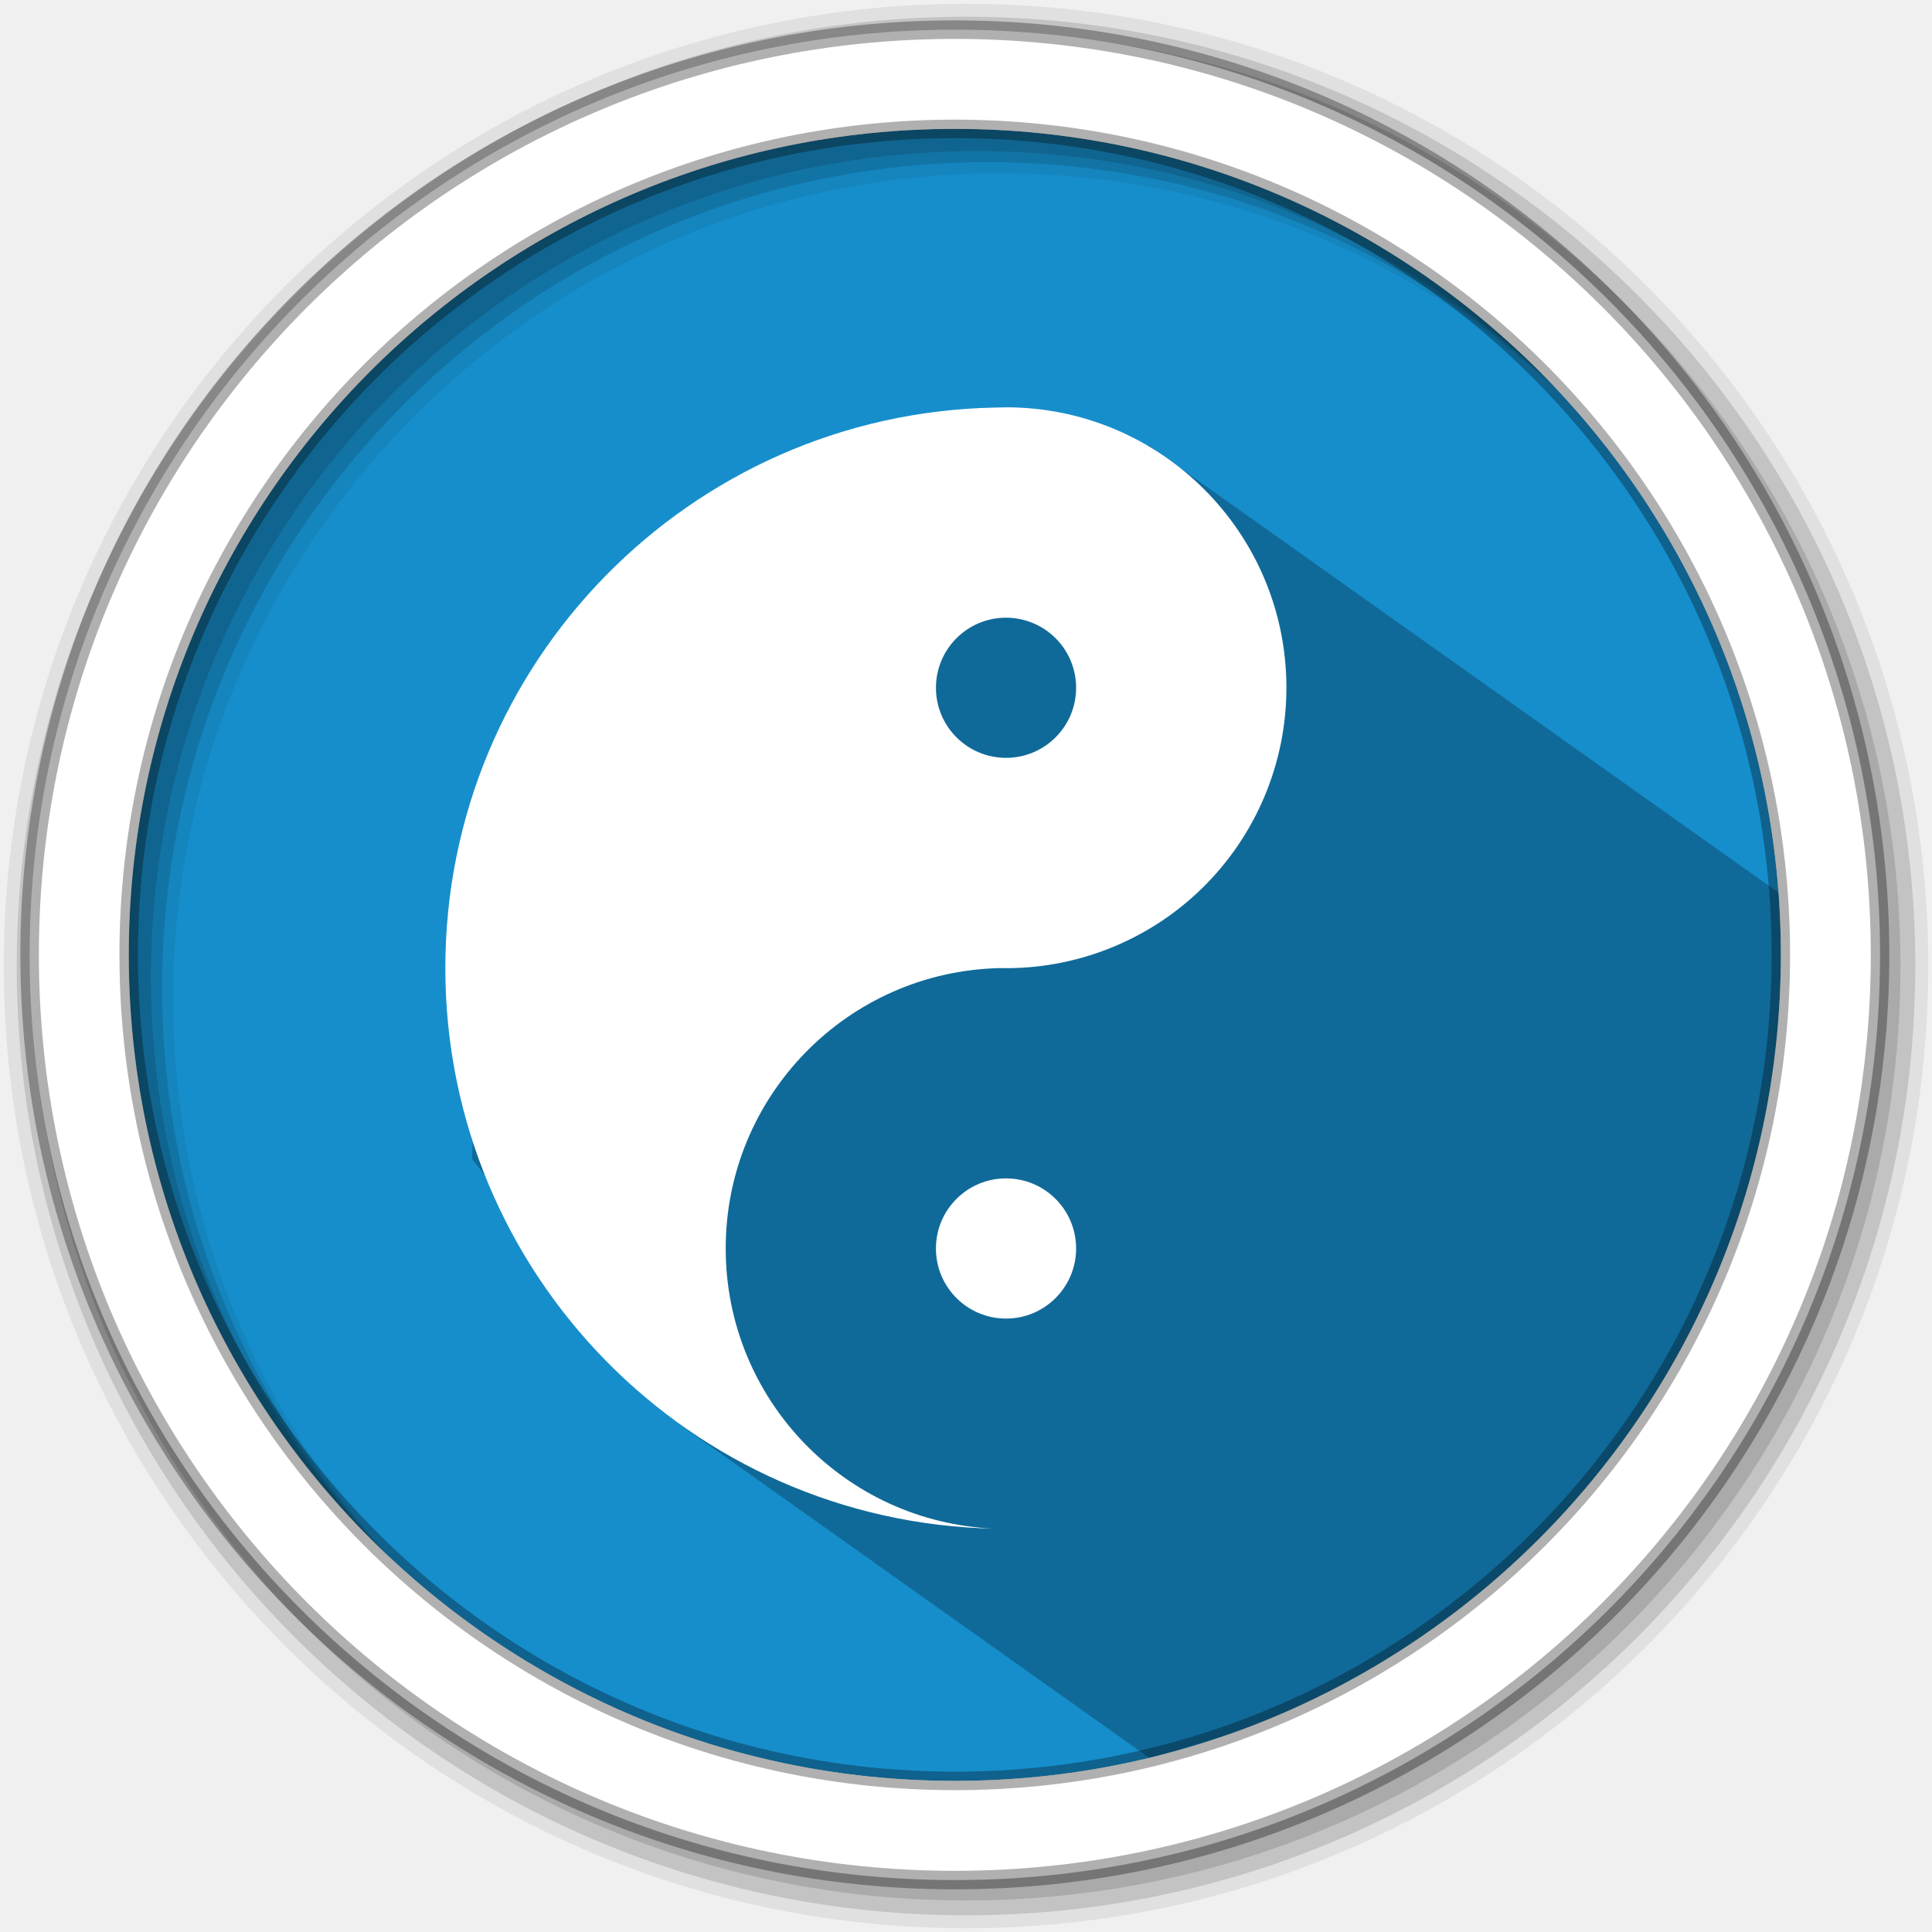
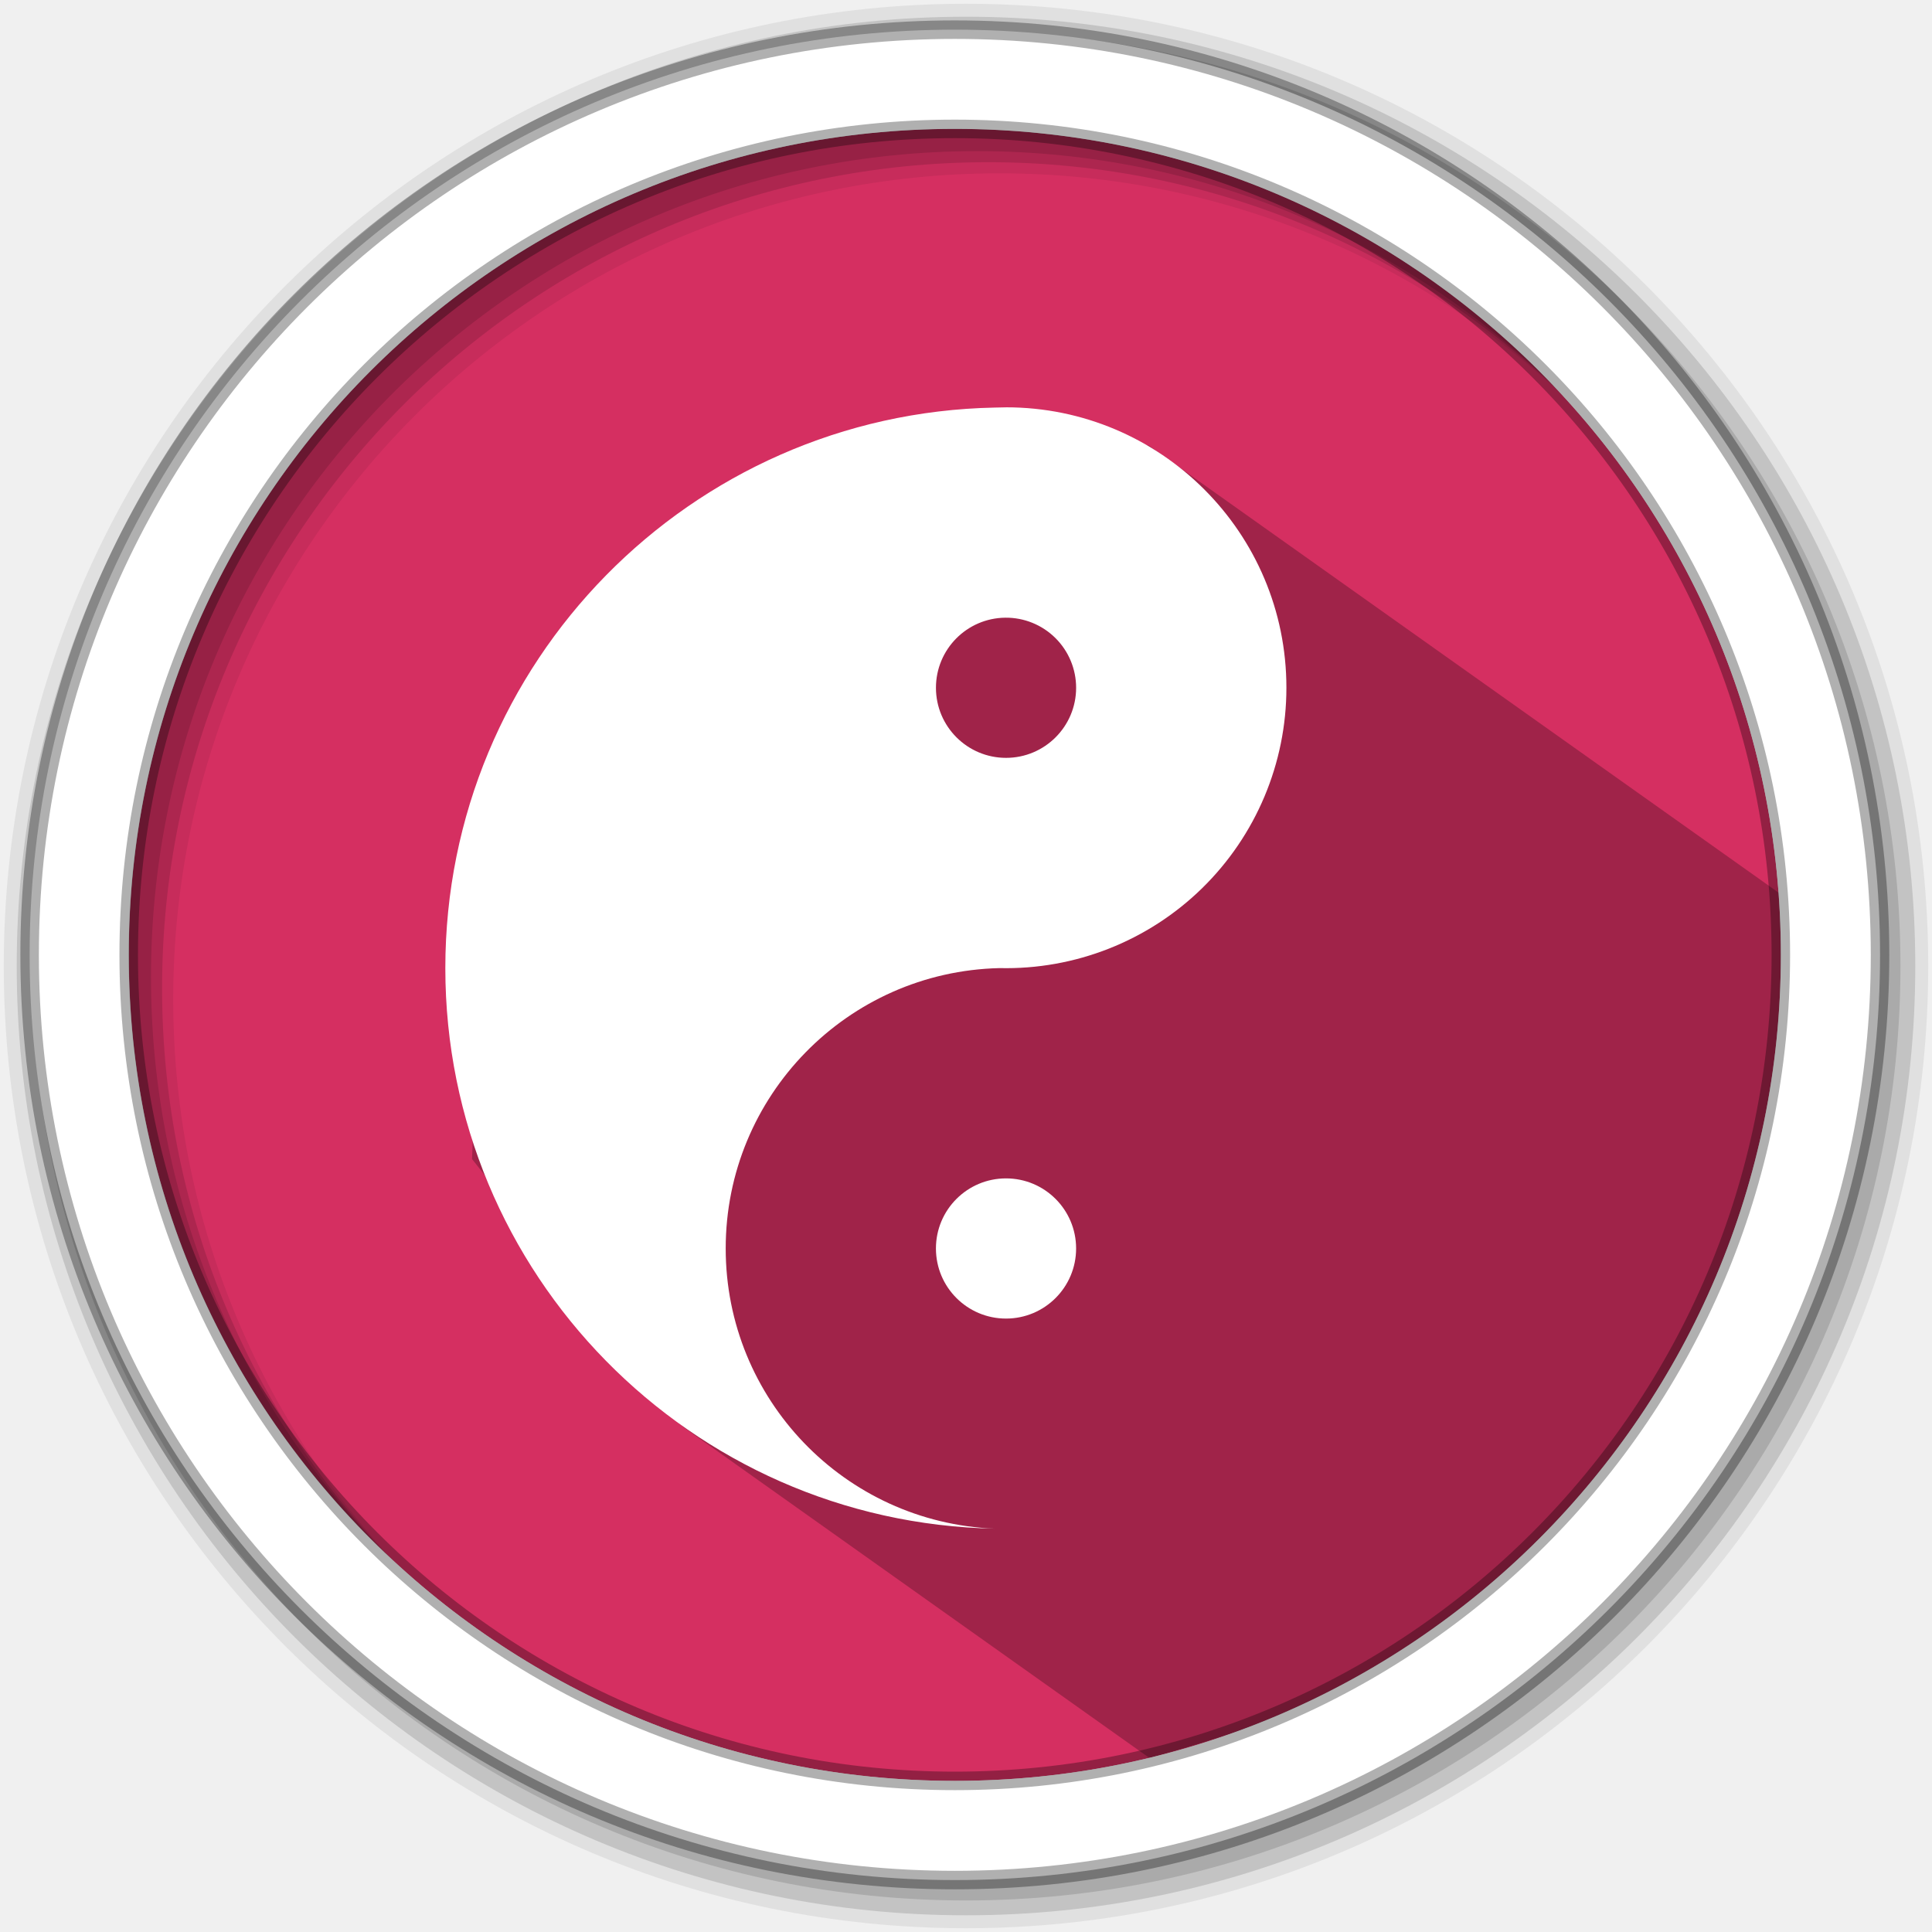
<svg xmlns="http://www.w3.org/2000/svg" width="512" height="512" version="1.1" viewBox="0 0 512 512">
  <g fill-rule="evenodd">
-     <path d="m471.95 253.05c0 120.9-98.01 218.9-218.9 218.9-120.9 0-218.9-98.01-218.9-218.9 0-120.9 98.01-218.9 218.9-218.9 120.9 0 218.9 98.01 218.9 218.9" fill="#168ecc" />
+     <path d="m471.95 253.05c0 120.9-98.01 218.9-218.9 218.9-120.9 0-218.9-98.01-218.9-218.9 0-120.9 98.01-218.9 218.9-218.9 120.9 0 218.9 98.01 218.9 218.9" fill="#168ecc" style="fill:#d52f61" />
    <path d="m256 1c-140.83 0-255 114.17-255 255s114.17 255 255 255 255-114.17 255-255-114.17-255-255-255m8.827 44.931c120.9 0 218.9 98 218.9 218.9s-98 218.9-218.9 218.9-218.93-98-218.93-218.9 98.03-218.9 218.93-218.9" fill-opacity=".067" />
    <g fill-opacity=".129">
      <path d="m256 4.433c-138.94 0-251.57 112.63-251.57 251.57s112.63 251.57 251.57 251.57 251.57-112.63 251.57-251.57-112.63-251.57-251.57-251.57m5.885 38.556c120.9 0 218.9 98 218.9 218.9s-98 218.9-218.9 218.9-218.93-98-218.93-218.9 98.03-218.9 218.93-218.9" />
      <path d="m256 8.356c-136.77 0-247.64 110.87-247.64 247.64s110.87 247.64 247.64 247.64 247.64-110.87 247.64-247.64-110.87-247.64-247.64-247.64m2.942 31.691c120.9 0 218.9 98 218.9 218.9s-98 218.9-218.9 218.9-218.93-98-218.93-218.9 98.03-218.9 218.93-218.9" />
    </g>
  </g>
  <path d="m304.39 118.06-24.573-0.916 32.369 10.223c-78.94-27.464-142.63 27.311-176.29 71.964l-8.075 38.977-2.728 68.854 56.133 71.108 123.4 87.62c55.436-15.603 108-36.38 136.46-100.5 28.408-38.334 31.063-75.821 33.83-126.29" opacity=".25" />
  <g fill="#ffffff">
    <path d="m253.04 7.859c-135.42 0-245.19 109.78-245.19 245.19 0 135.42 109.78 245.19 245.19 245.19 135.42 0 245.19-109.78 245.19-245.19 0-135.42-109.78-245.19-245.19-245.19zm0 26.297c120.9 0 218.9 98 218.9 218.9s-98 218.9-218.9 218.9-218.93-98-218.93-218.9 98.03-218.9 218.93-218.9z" fill-rule="evenodd" stroke="#000000" stroke-opacity=".31" stroke-width="4.904" />
    <path d="m266.58 107.95a74.296 74.296 0 0 0-2.963 0.061c-80.643 1.596-145.6 67.53-145.6 148.55 0 81.028 64.966 146.97 145.62 148.55a74.296 74.296 0 0 1-71.318-74.258 74.296 74.296 0 0 1 72.564-74.297 74.296 74.296 0 0 0 76.027-74.297 74.296 74.296 0 0 0-74.326-74.316zm-0.154 55.744a18.574 18.574 0 0 1 18.758 18.572 18.574 18.574 0 0 1-37.148 0 18.574 18.574 0 0 1 18.391-18.572z" stroke-width=".413" />
    <path d="m285.18 330.86a18.574 18.574 0 1 1-37.148 0 18.574 18.574 0 1 1 37.148 0z" stroke-width=".413" />
  </g>
</svg>
